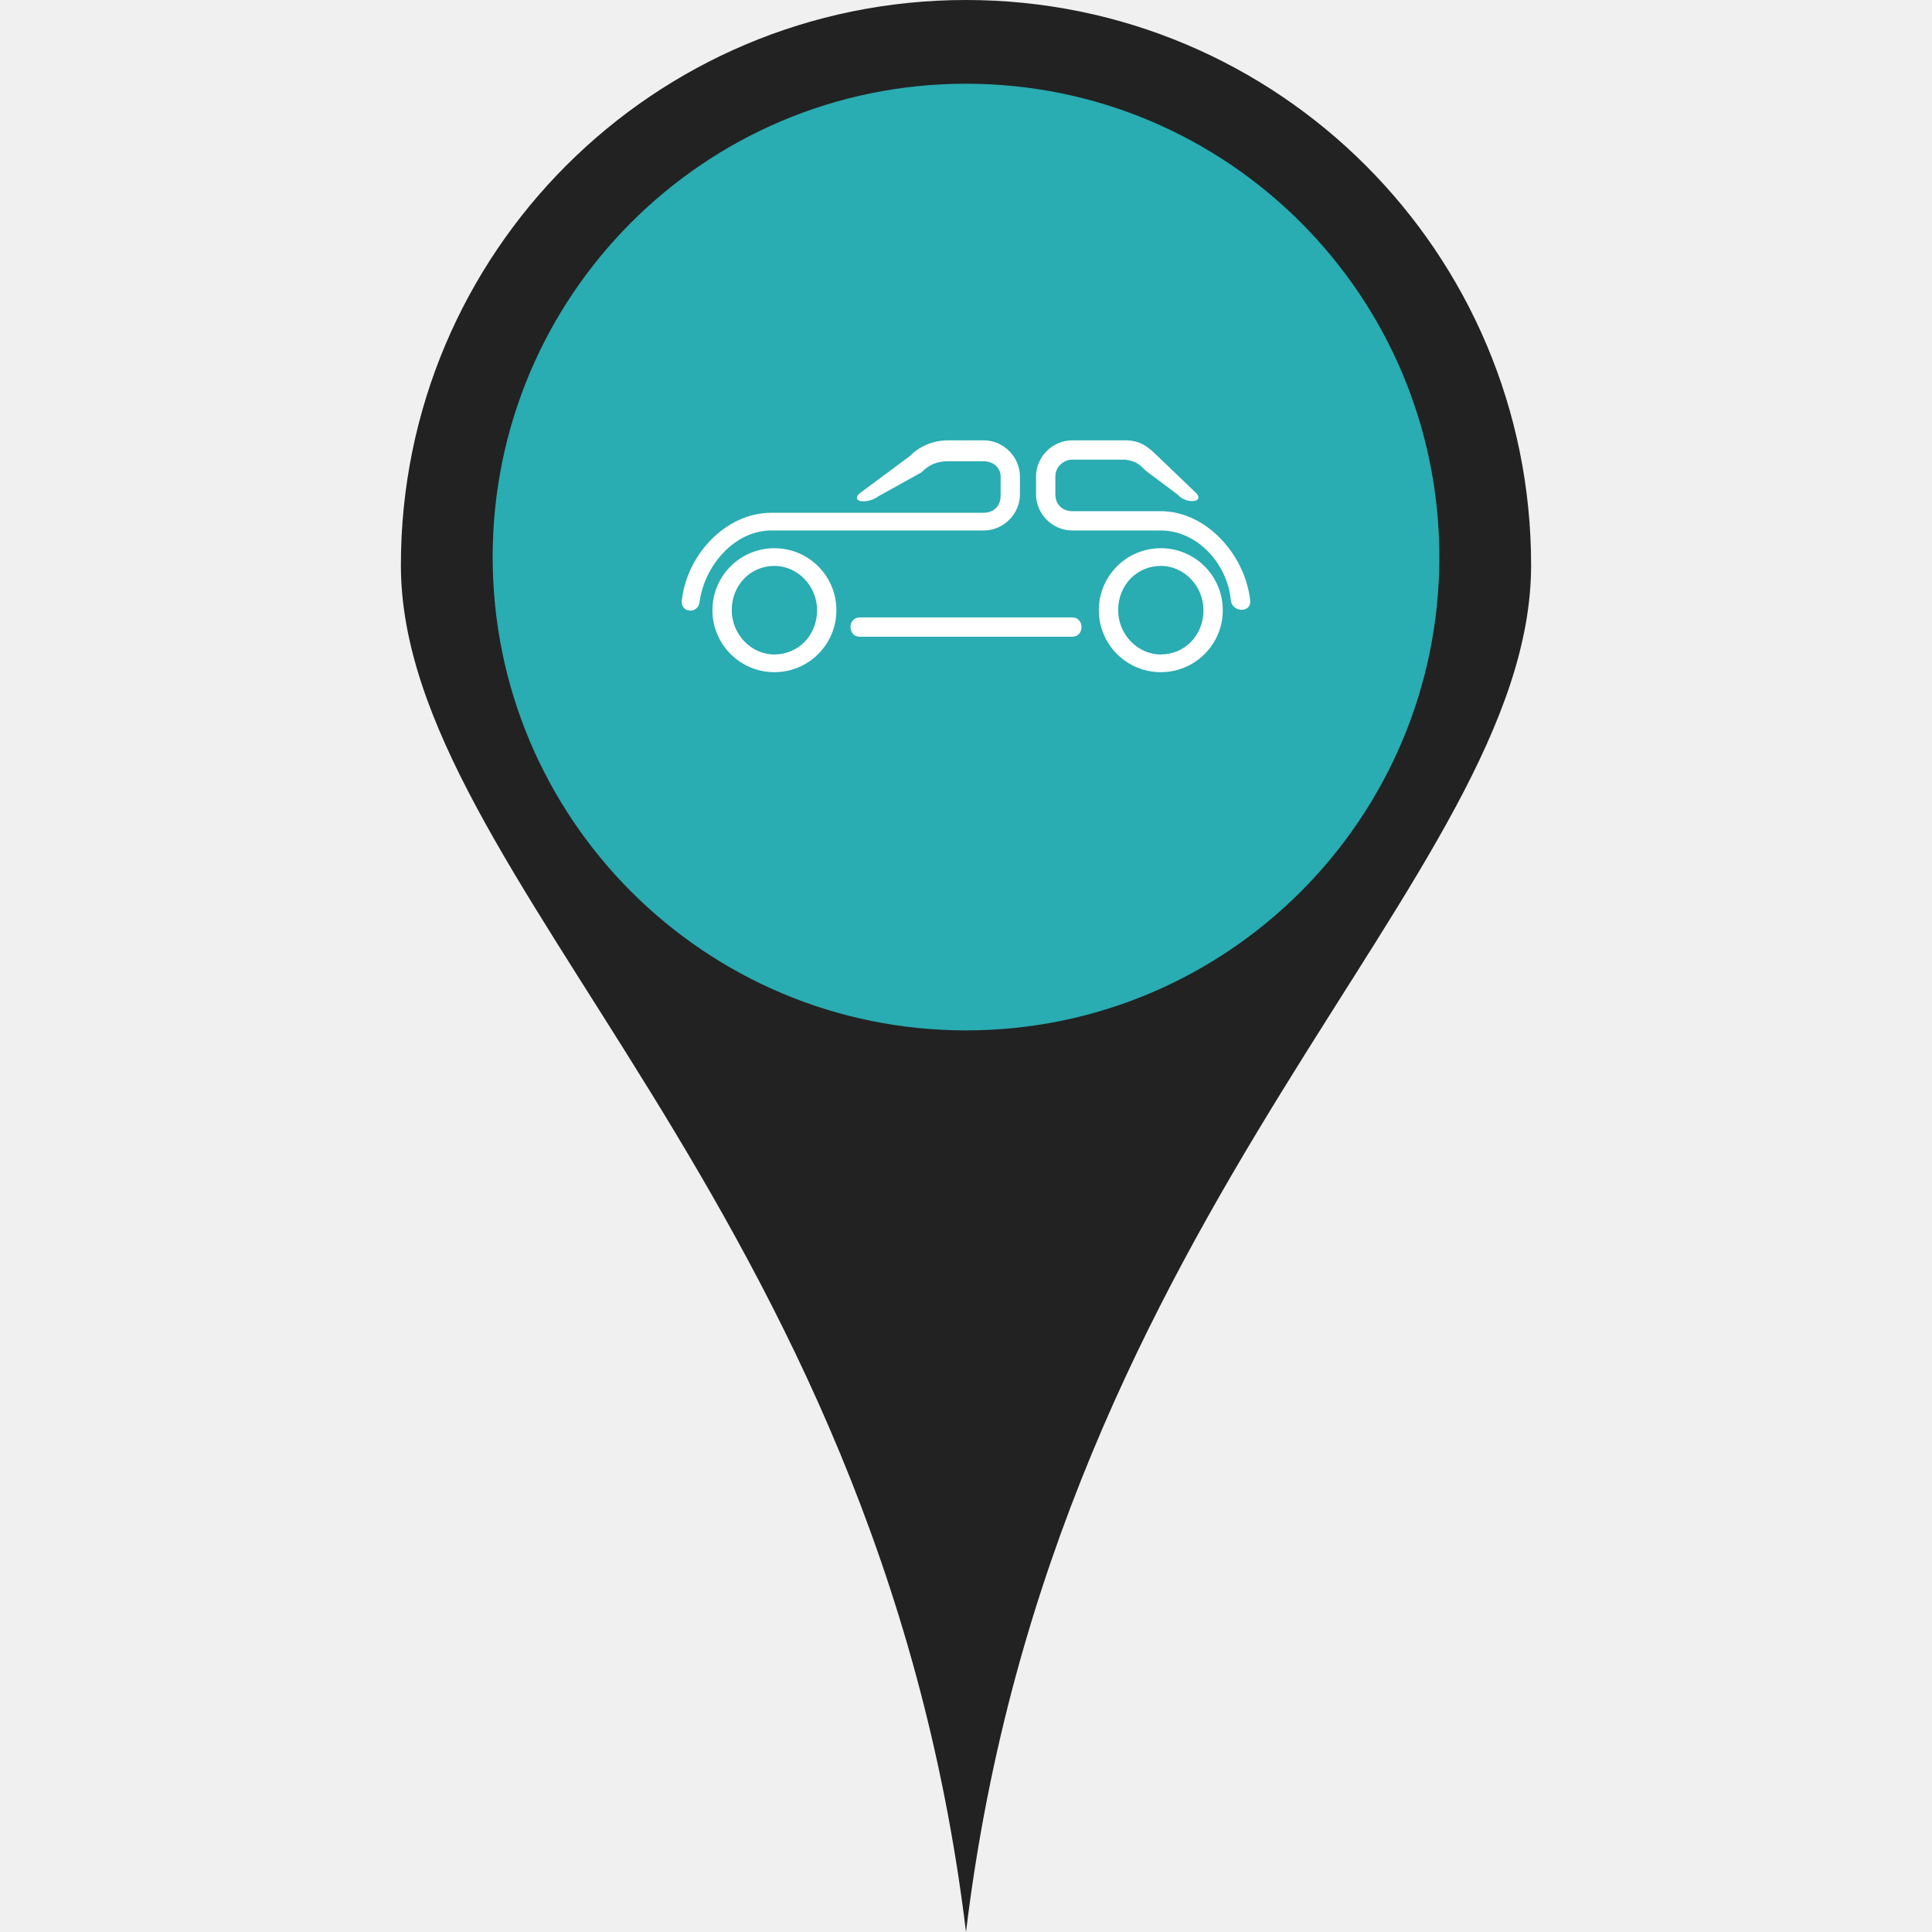
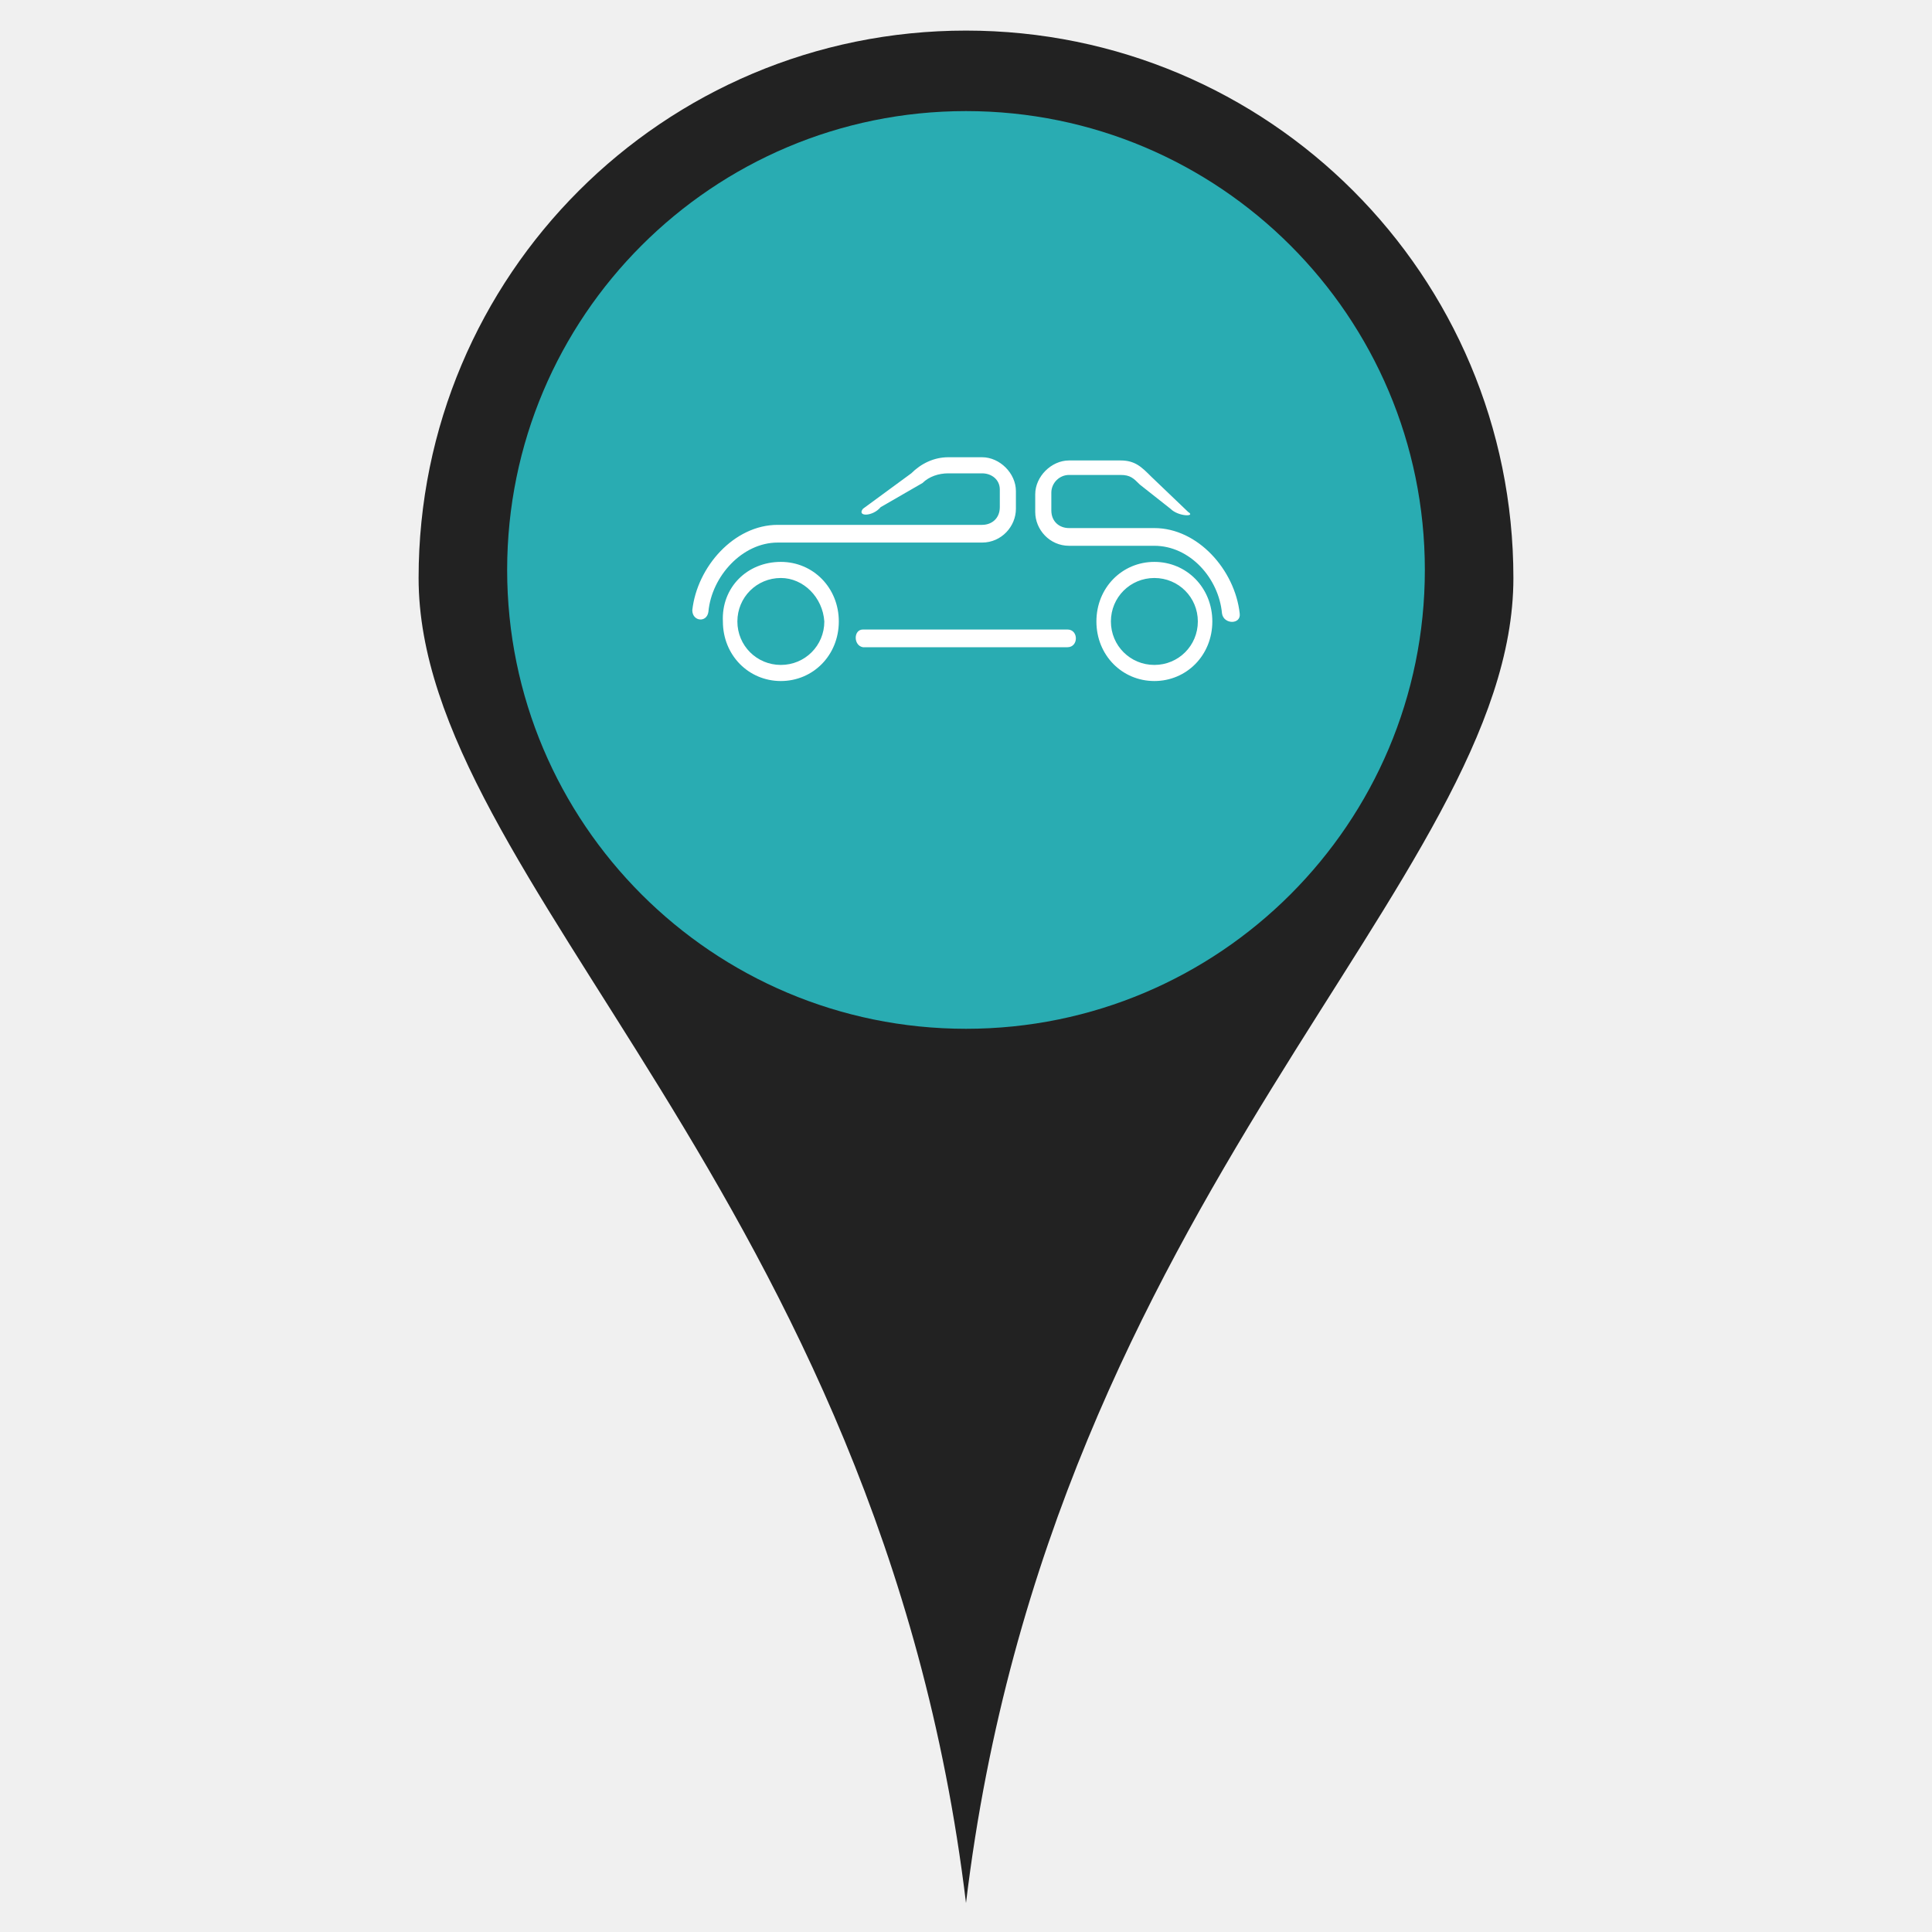
<svg xmlns="http://www.w3.org/2000/svg" version="1.1" id="Слой_1" x="0px" y="0px" viewBox="0 0 120 120" style="enable-background:new 0 0 120 120;" xml:space="preserve">
  <style type="text/css">
	.st0{fill:#222222;}
	.st1{fill:#29acb2;}
- 	.st2{fill:#FFFFFF;stroke:#FFFFFF;stroke-width:0.1;stroke-miterlimit:10;}
+ 	.st2{fill:#FFFFFF;}
</style>
  <g>
-     <path id="XMLID_9_" class="st0" d="M95.1,35.1c0,19.4-29.6,39.5-35.1,84.9c-5.5-45.4-35.1-65.5-35.1-84.9S40.6,0,60,0   S95.1,15.7,95.1,35.1z" />
-     <circle id="XMLID_8_" class="st1" cx="60" cy="34.6" r="29.4" />
-     <path class="st2" d="M73.2,30.7l-2-1.5c-0.4-0.4-0.6-0.6-1.3-0.7h-3.3c-0.6,0-1.1,0.5-1.1,1.1v1.1c0,0.7,0.5,1.1,1.1,1.1h5.5   c2.8,0,5.2,2.7,5.5,5.5c0.1,0.7-1,0.7-1.1,0c-0.2-2.3-2.1-4.4-4.4-4.4h-5.5c-1.2,0-2.2-1-2.2-2.2v-1.1c0-1.2,1-2.2,2.2-2.2h3.3   c0.9,0,1.4,0.4,2,1l2.4,2.3C74.7,31.2,73.6,31.2,73.2,30.7z M48.1,34.1c2.1,0,3.8,1.7,3.8,3.8s-1.7,3.8-3.8,3.8   c-2.1,0-3.8-1.7-3.8-3.8C44.3,35.8,46,34.1,48.1,34.1z M48.1,35.1c-1.5,0-2.7,1.2-2.7,2.8c0,1.5,1.2,2.8,2.7,2.8   c1.5,0,2.7-1.2,2.7-2.8C50.8,36.4,49.6,35.1,48.1,35.1z M72.1,34.1c2.1,0,3.8,1.7,3.8,3.8s-1.7,3.8-3.8,3.8c-2.1,0-3.8-1.7-3.8-3.8   C68.3,35.8,70,34.1,72.1,34.1z M72.1,35.1c-1.5,0-2.7,1.2-2.7,2.8c0,1.5,1.2,2.8,2.7,2.8c1.5,0,2.7-1.2,2.7-2.8   C74.8,36.4,73.6,35.1,72.1,35.1z M53.4,38.4h13.2c0.7,0,0.7,1.1,0,1.1H53.4C52.7,39.5,52.7,38.4,53.4,38.4z M53.4,30.7l3.1-2.3   c0.6-0.6,1.4-1,2.4-1h2.2c1.2,0,2.2,1,2.2,2.2v1.1c0,1.2-1,2.2-2.2,2.2H47.9c-2.3,0-4.2,2.2-4.5,4.5c-0.1,0.7-1.1,0.6-1-0.1   c0.3-2.8,2.7-5.4,5.5-5.4h13.2c0.6,0,1.1-0.4,1.1-1.1l0-1.2c0-0.6-0.5-1-1.1-1h-2.2c-0.7,0-1.2,0.2-1.7,0.7l-2.7,1.5   C54,31.2,52.9,31.2,53.4,30.7z" />
+     <path id="XMLID_9_" class="st0" d="M94,35.9c0,18.8-28.7,38.3-34,82.3c-5.3-43.9-34-63.5-34-82.3s15.2-34,34-34S94,17.1,94,35.9z" />
+     <circle id="XMLID_8_" class="st1" cx="60" cy="35.4" r="28.5" />
+     <path class="st2" d="M72.7,31.6l-1.9-1.5c-0.4-0.4-0.6-0.6-1.2-0.6h-3.2c-0.6,0-1.1,0.5-1.1,1.1v1.1c0,0.7,0.5,1.1,1.1,1.1h5.3   c2.7,0,5,2.6,5.3,5.3c0.1,0.7-1,0.7-1.1,0c-0.2-2.2-2-4.2-4.2-4.2h-5.3c-1.2,0-2.1-1-2.1-2.1v-1.1c0-1.1,1-2.1,2.1-2.1h3.2   c0.9,0,1.3,0.4,1.9,1l2.3,2.2C74.3,32.1,73.2,32.1,72.7,31.6z M48.5,34.9c2,0,3.6,1.6,3.6,3.7s-1.6,3.7-3.6,3.7   c-2,0-3.6-1.6-3.6-3.7C44.8,36.5,46.4,34.9,48.5,34.9z M48.5,35.9c-1.5,0-2.7,1.2-2.7,2.7c0,1.5,1.2,2.7,2.7,2.7   c1.5,0,2.7-1.2,2.7-2.7C51.1,37.1,49.9,35.9,48.5,35.9z M71.7,34.9c2,0,3.6,1.6,3.6,3.7s-1.6,3.7-3.6,3.7c-2,0-3.6-1.6-3.6-3.7   C68.1,36.5,69.7,34.9,71.7,34.9z M71.7,35.9c-1.5,0-2.7,1.2-2.7,2.7c0,1.5,1.2,2.7,2.7,2.7c1.5,0,2.7-1.2,2.7-2.7   C74.4,37.1,73.2,35.9,71.7,35.9z M53.6,39.1h12.7c0.7,0,0.7,1.1,0,1.1H53.6C53,40.1,53,39.1,53.6,39.1z M53.6,31.6l3-2.2   c0.6-0.6,1.4-1,2.3-1h2.1c1.1,0,2.1,1,2.1,2.1v1.1c0,1.1-0.9,2.1-2.1,2.1H48.3c-2.2,0-4.1,2.1-4.3,4.3c-0.1,0.7-1,0.6-1-0.1   c0.3-2.7,2.6-5.3,5.3-5.3h12.7c0.6,0,1.1-0.4,1.1-1.1l0-1.1c0-0.6-0.5-1-1.1-1h-2.1c-0.6,0-1.2,0.2-1.6,0.6l-2.6,1.5   C54.2,32.1,53.2,32.1,53.6,31.6z" />
  </g>
</svg>
